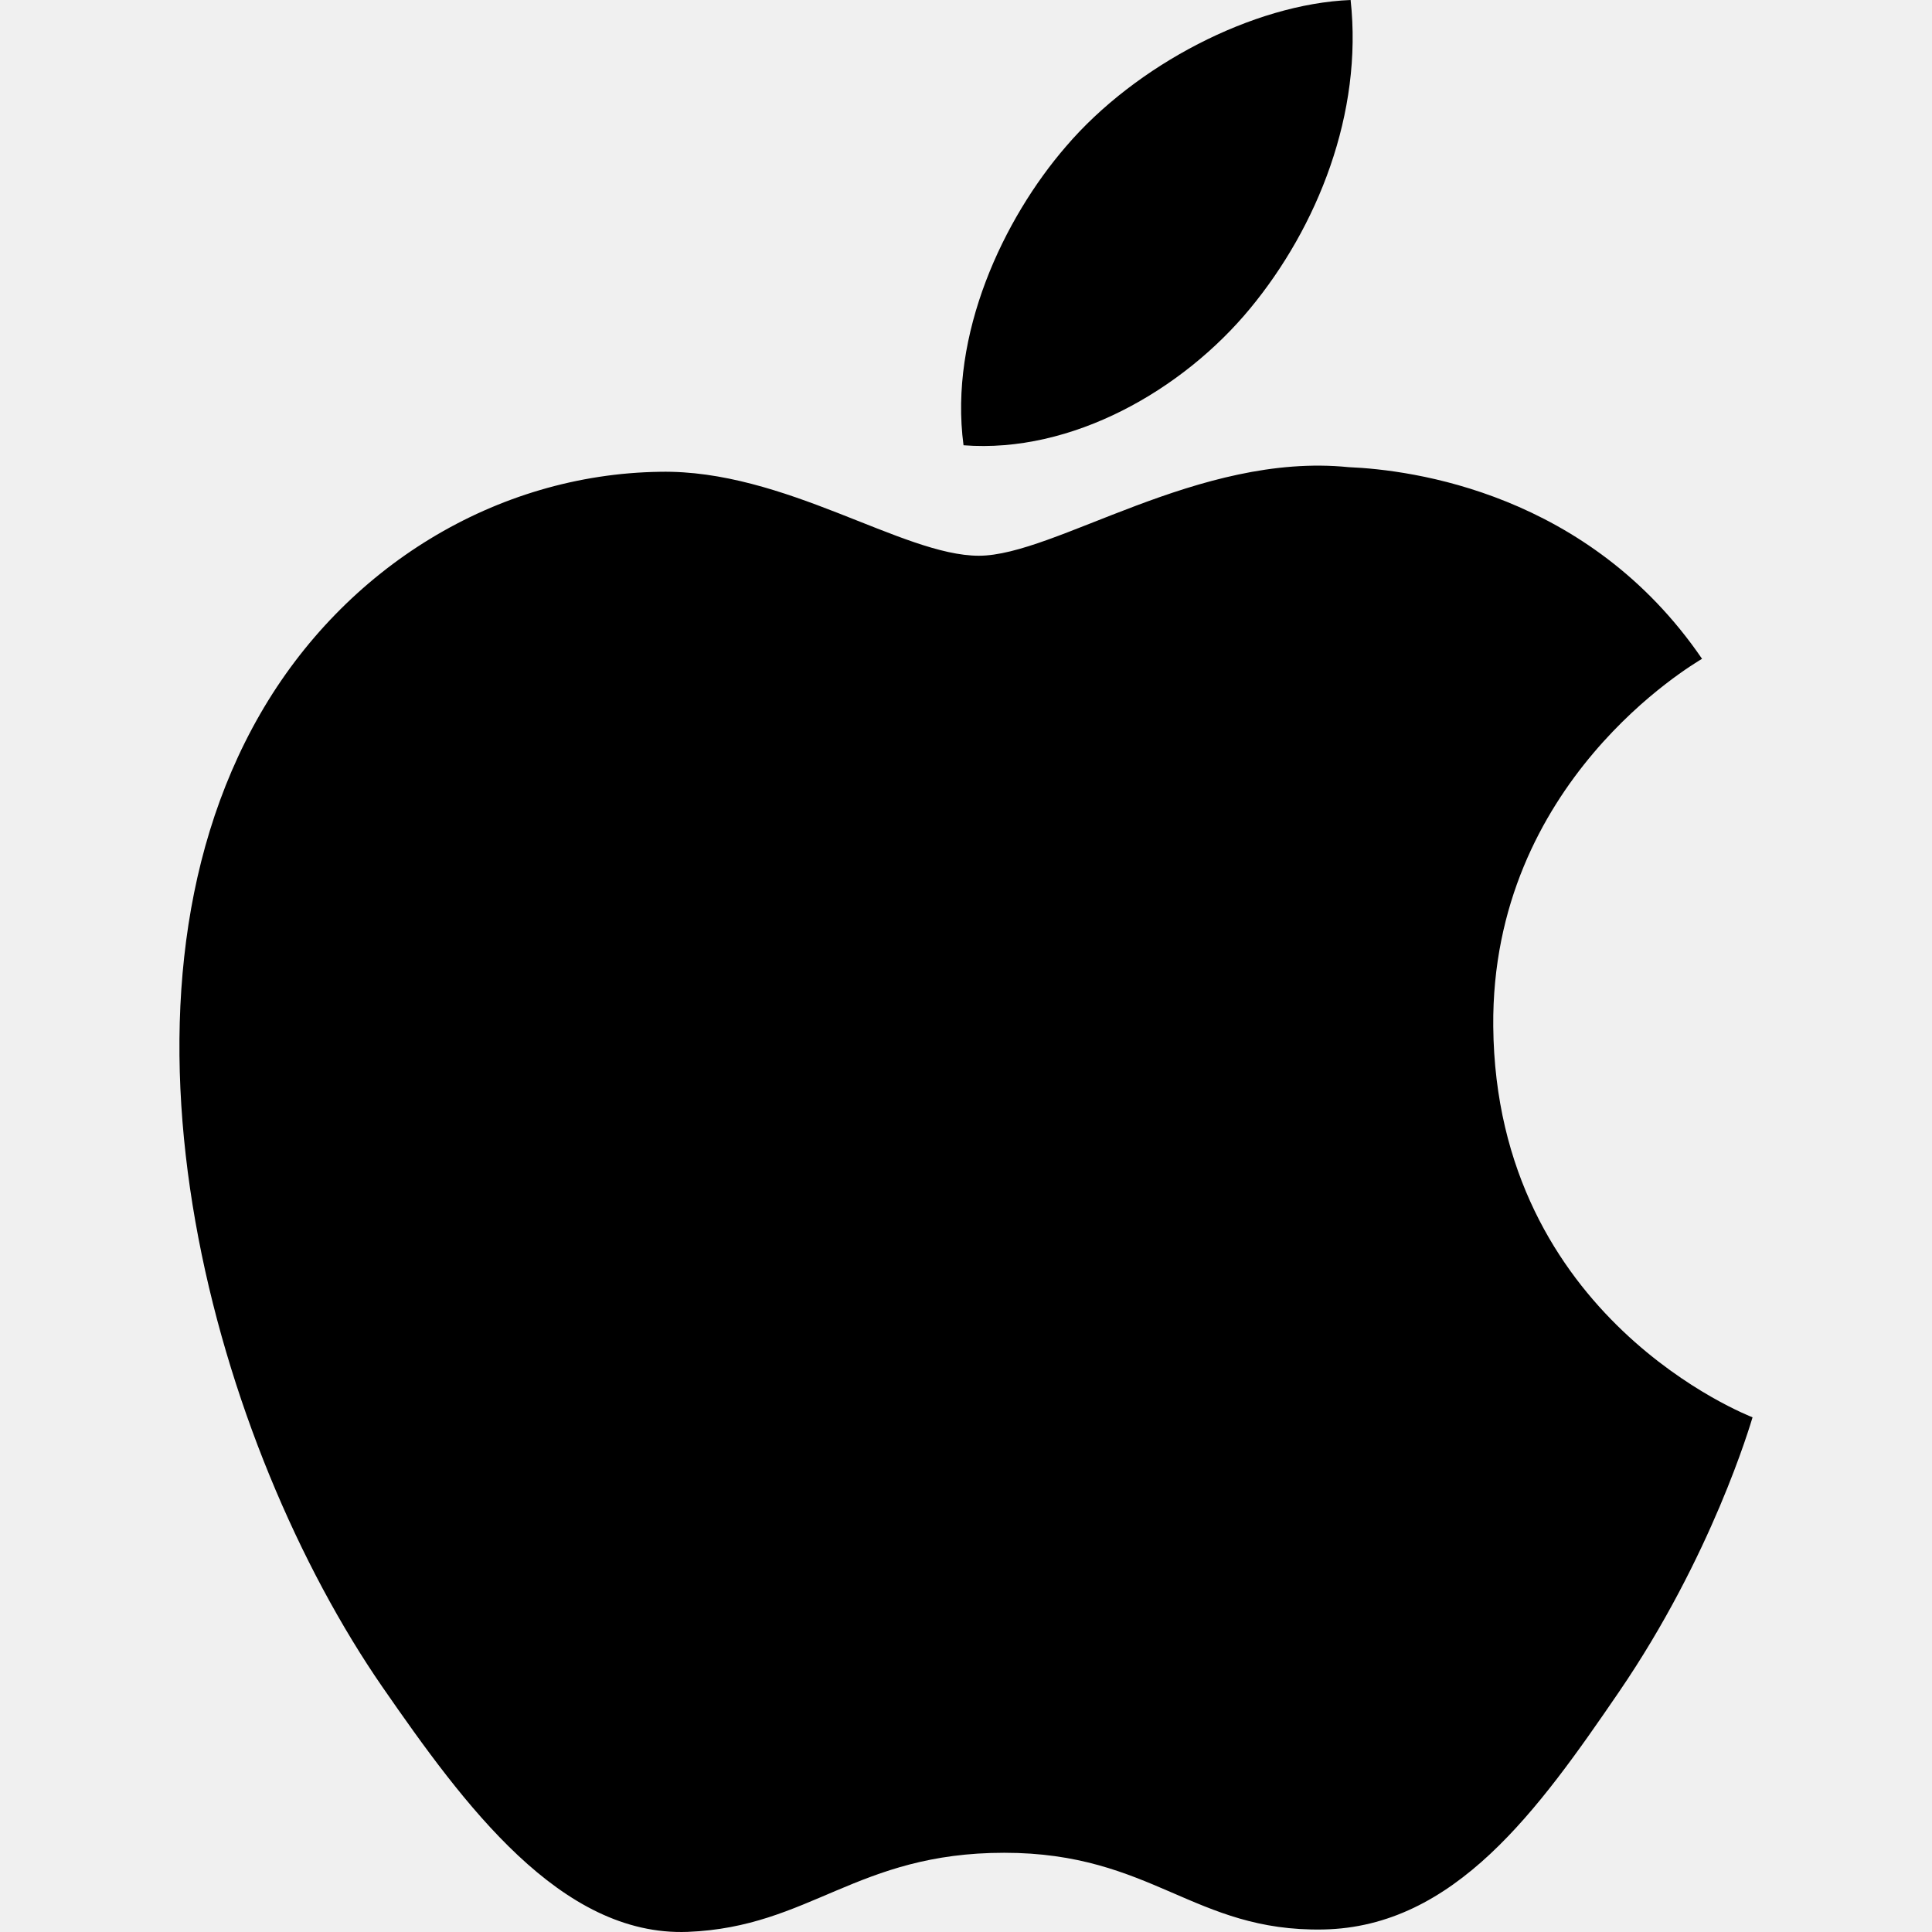
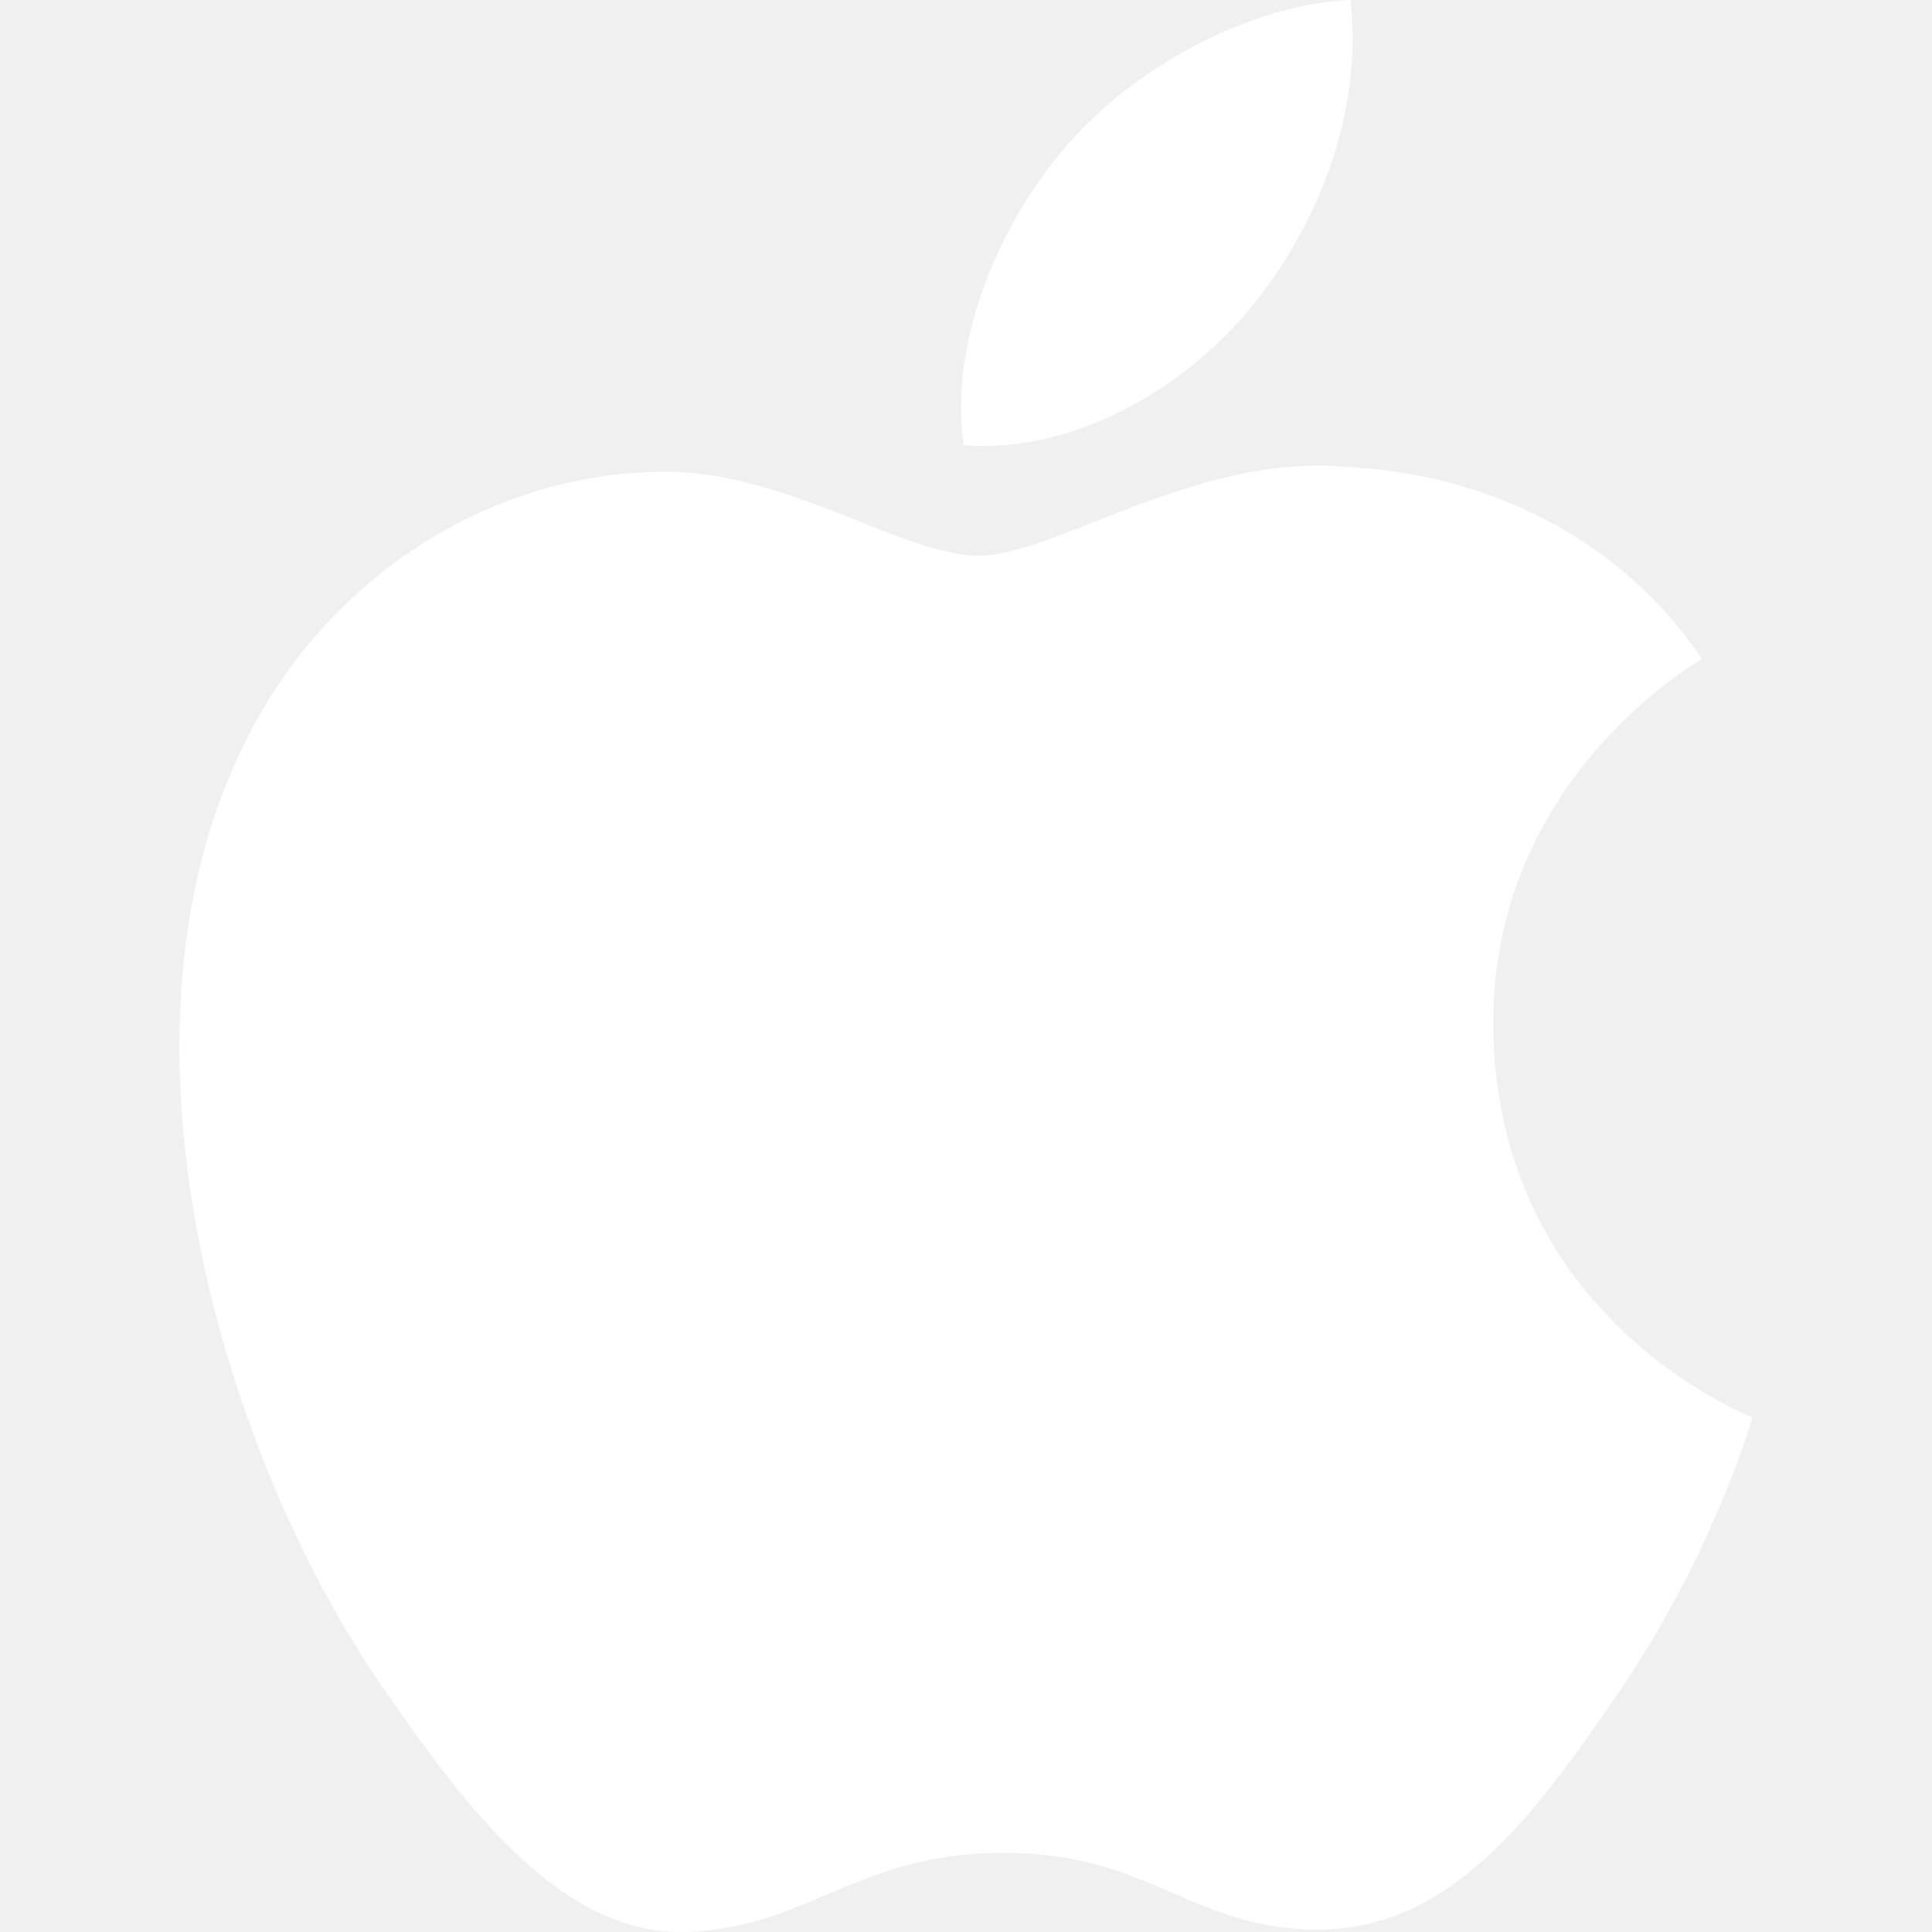
- <svg xmlns="http://www.w3.org/2000/svg" fill="#000000" width="800px" height="800px" viewBox="-52.01 0 560.035 560.035">
+ <svg xmlns="http://www.w3.org/2000/svg" fill="#ffffff" width="800px" height="800px" viewBox="-52.01 0 560.035 560.035">
  <path d="M380.844 297.529c.787 84.752 74.349 112.955 75.164 113.314-.622 1.988-11.754 40.191-38.756 79.652-23.343 34.117-47.568 68.107-85.731 68.811-37.499.691-49.557-22.236-92.429-22.236-42.859 0-56.256 21.533-91.753 22.928-36.837 1.395-64.889-36.891-88.424-70.883-48.093-69.53-84.846-196.475-35.496-282.165 24.516-42.554 68.328-69.501 115.882-70.192 36.173-.69 70.315 24.336 92.429 24.336 22.1 0 63.59-30.096 107.208-25.676 18.26.76 69.517 7.376 102.429 55.552-2.652 1.644-61.159 35.704-60.523 106.559M310.369 89.418C329.926 65.745 343.089 32.79 339.498 0 311.308 1.133 277.22 18.785 257 42.445c-18.121 20.952-33.991 54.487-29.709 86.628 31.421 2.431 63.52-15.967 83.078-39.655" />
</svg>
